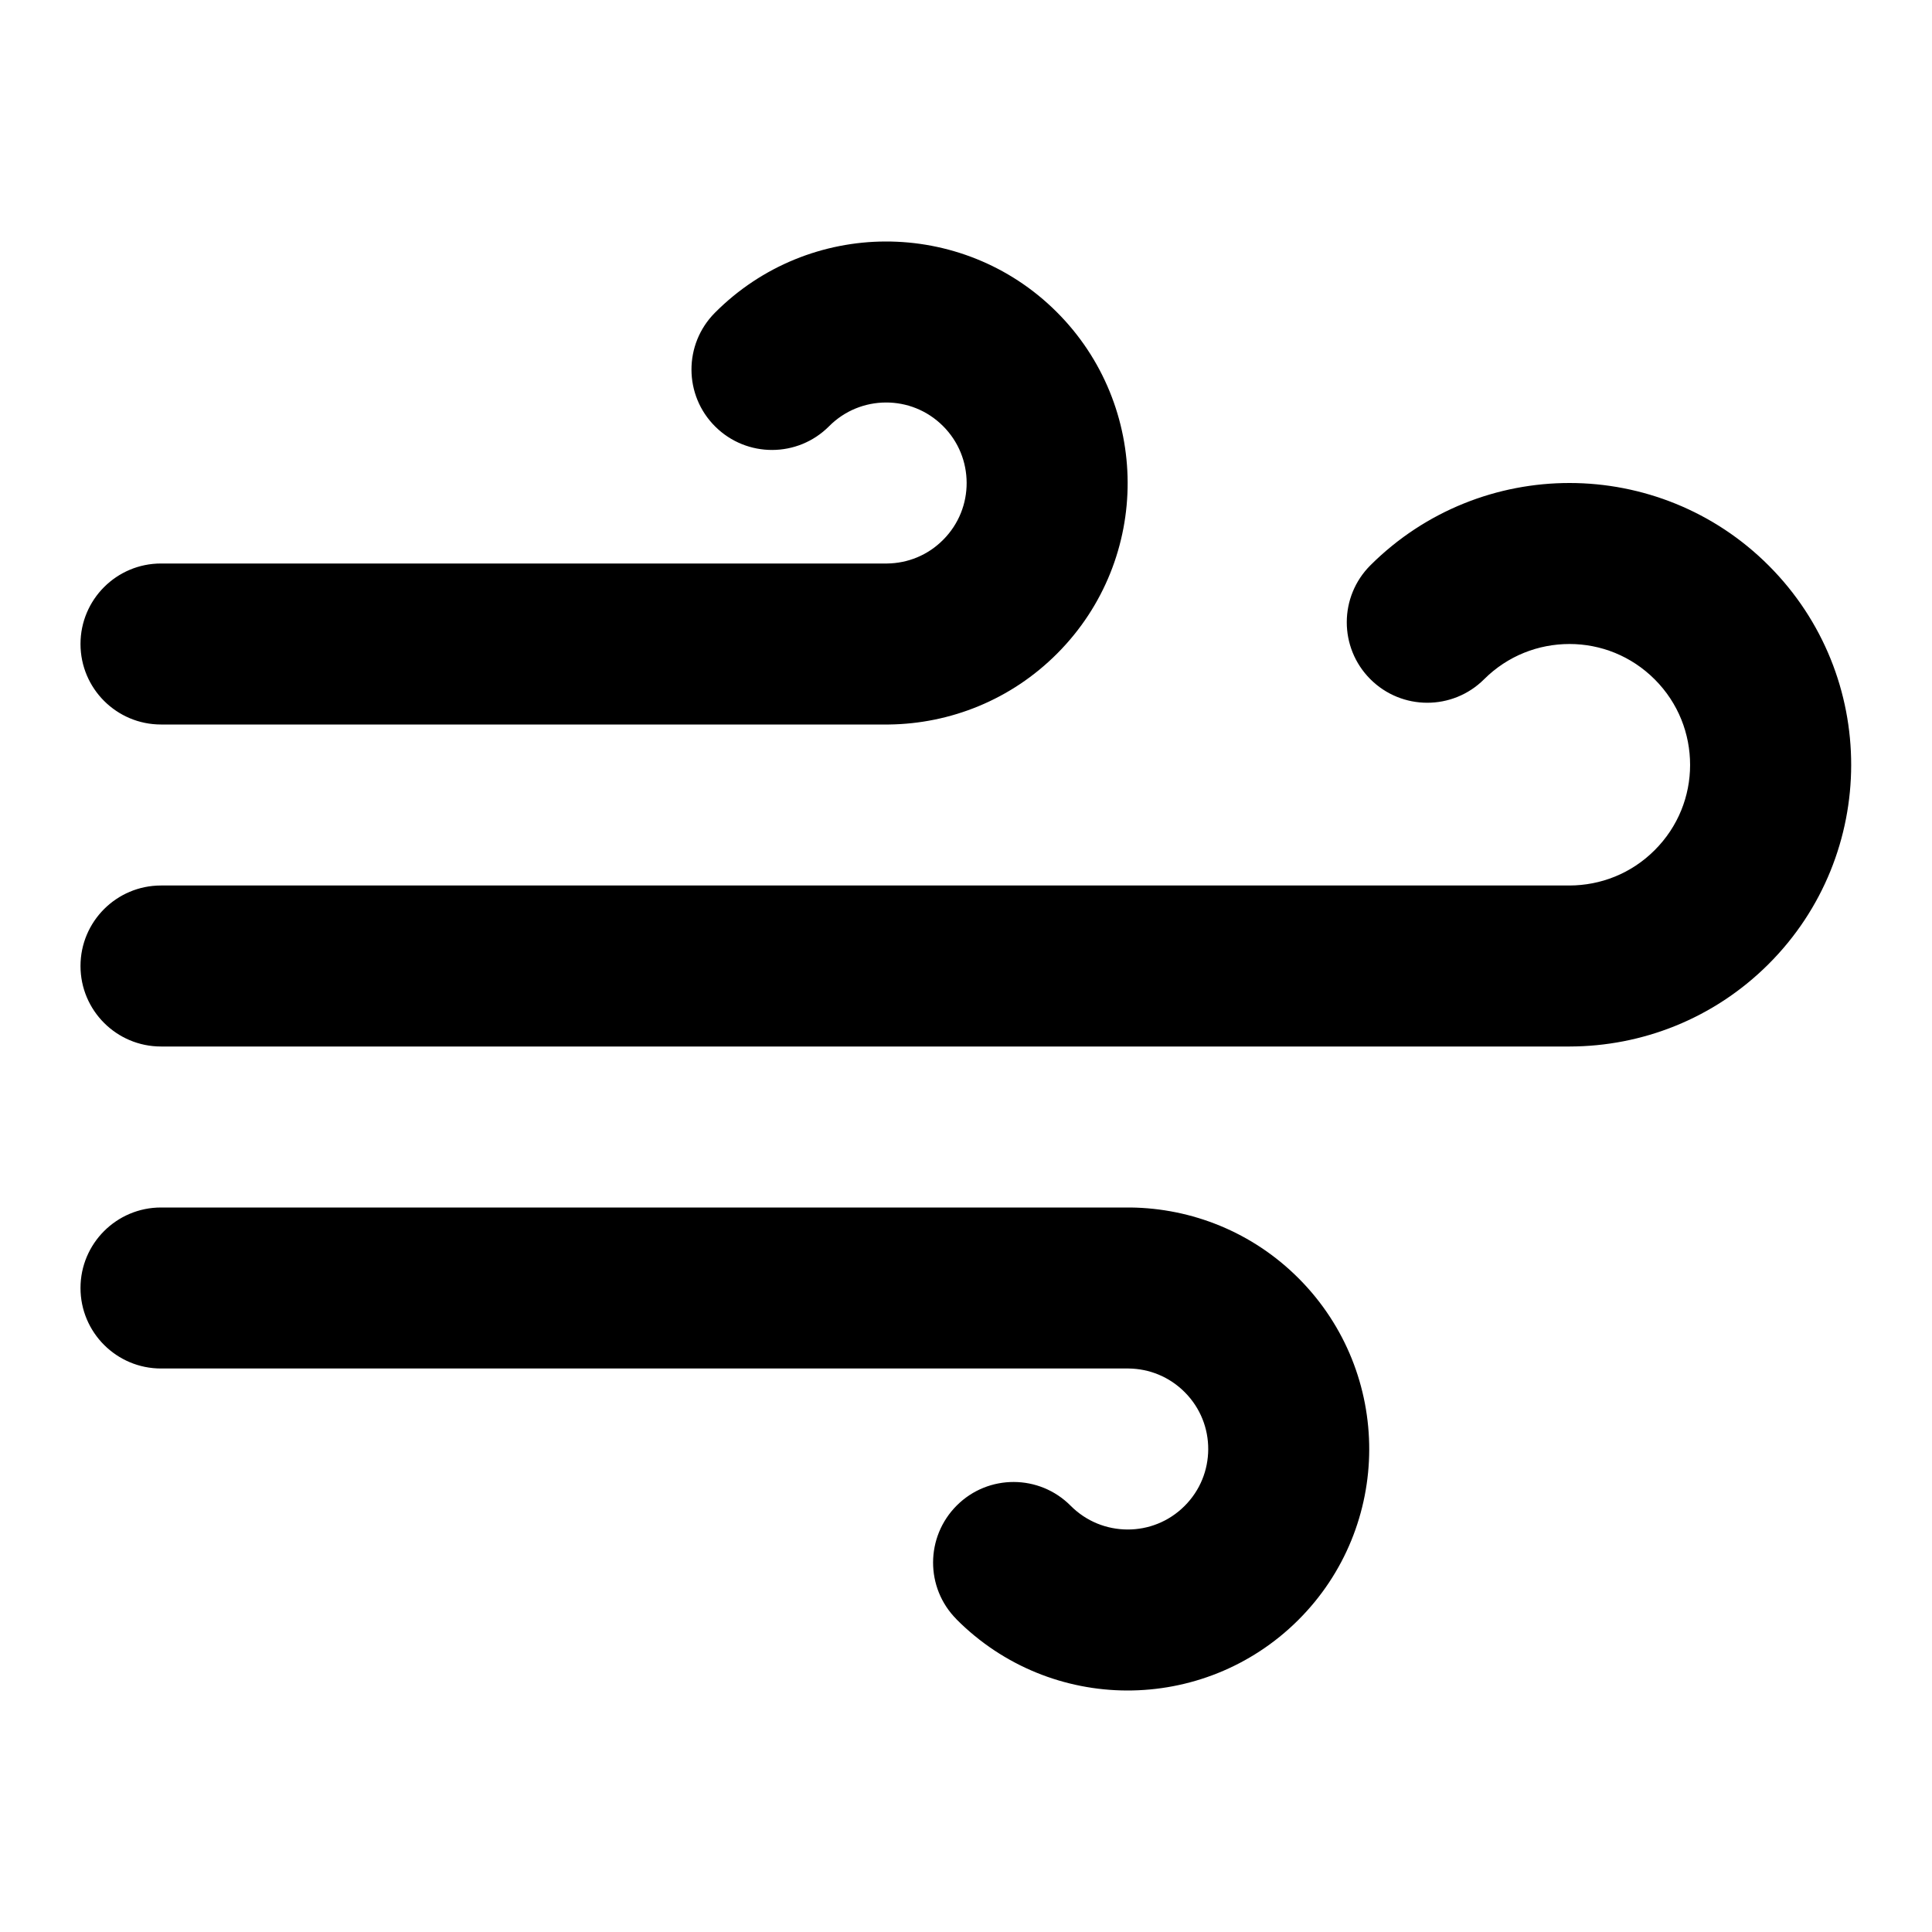
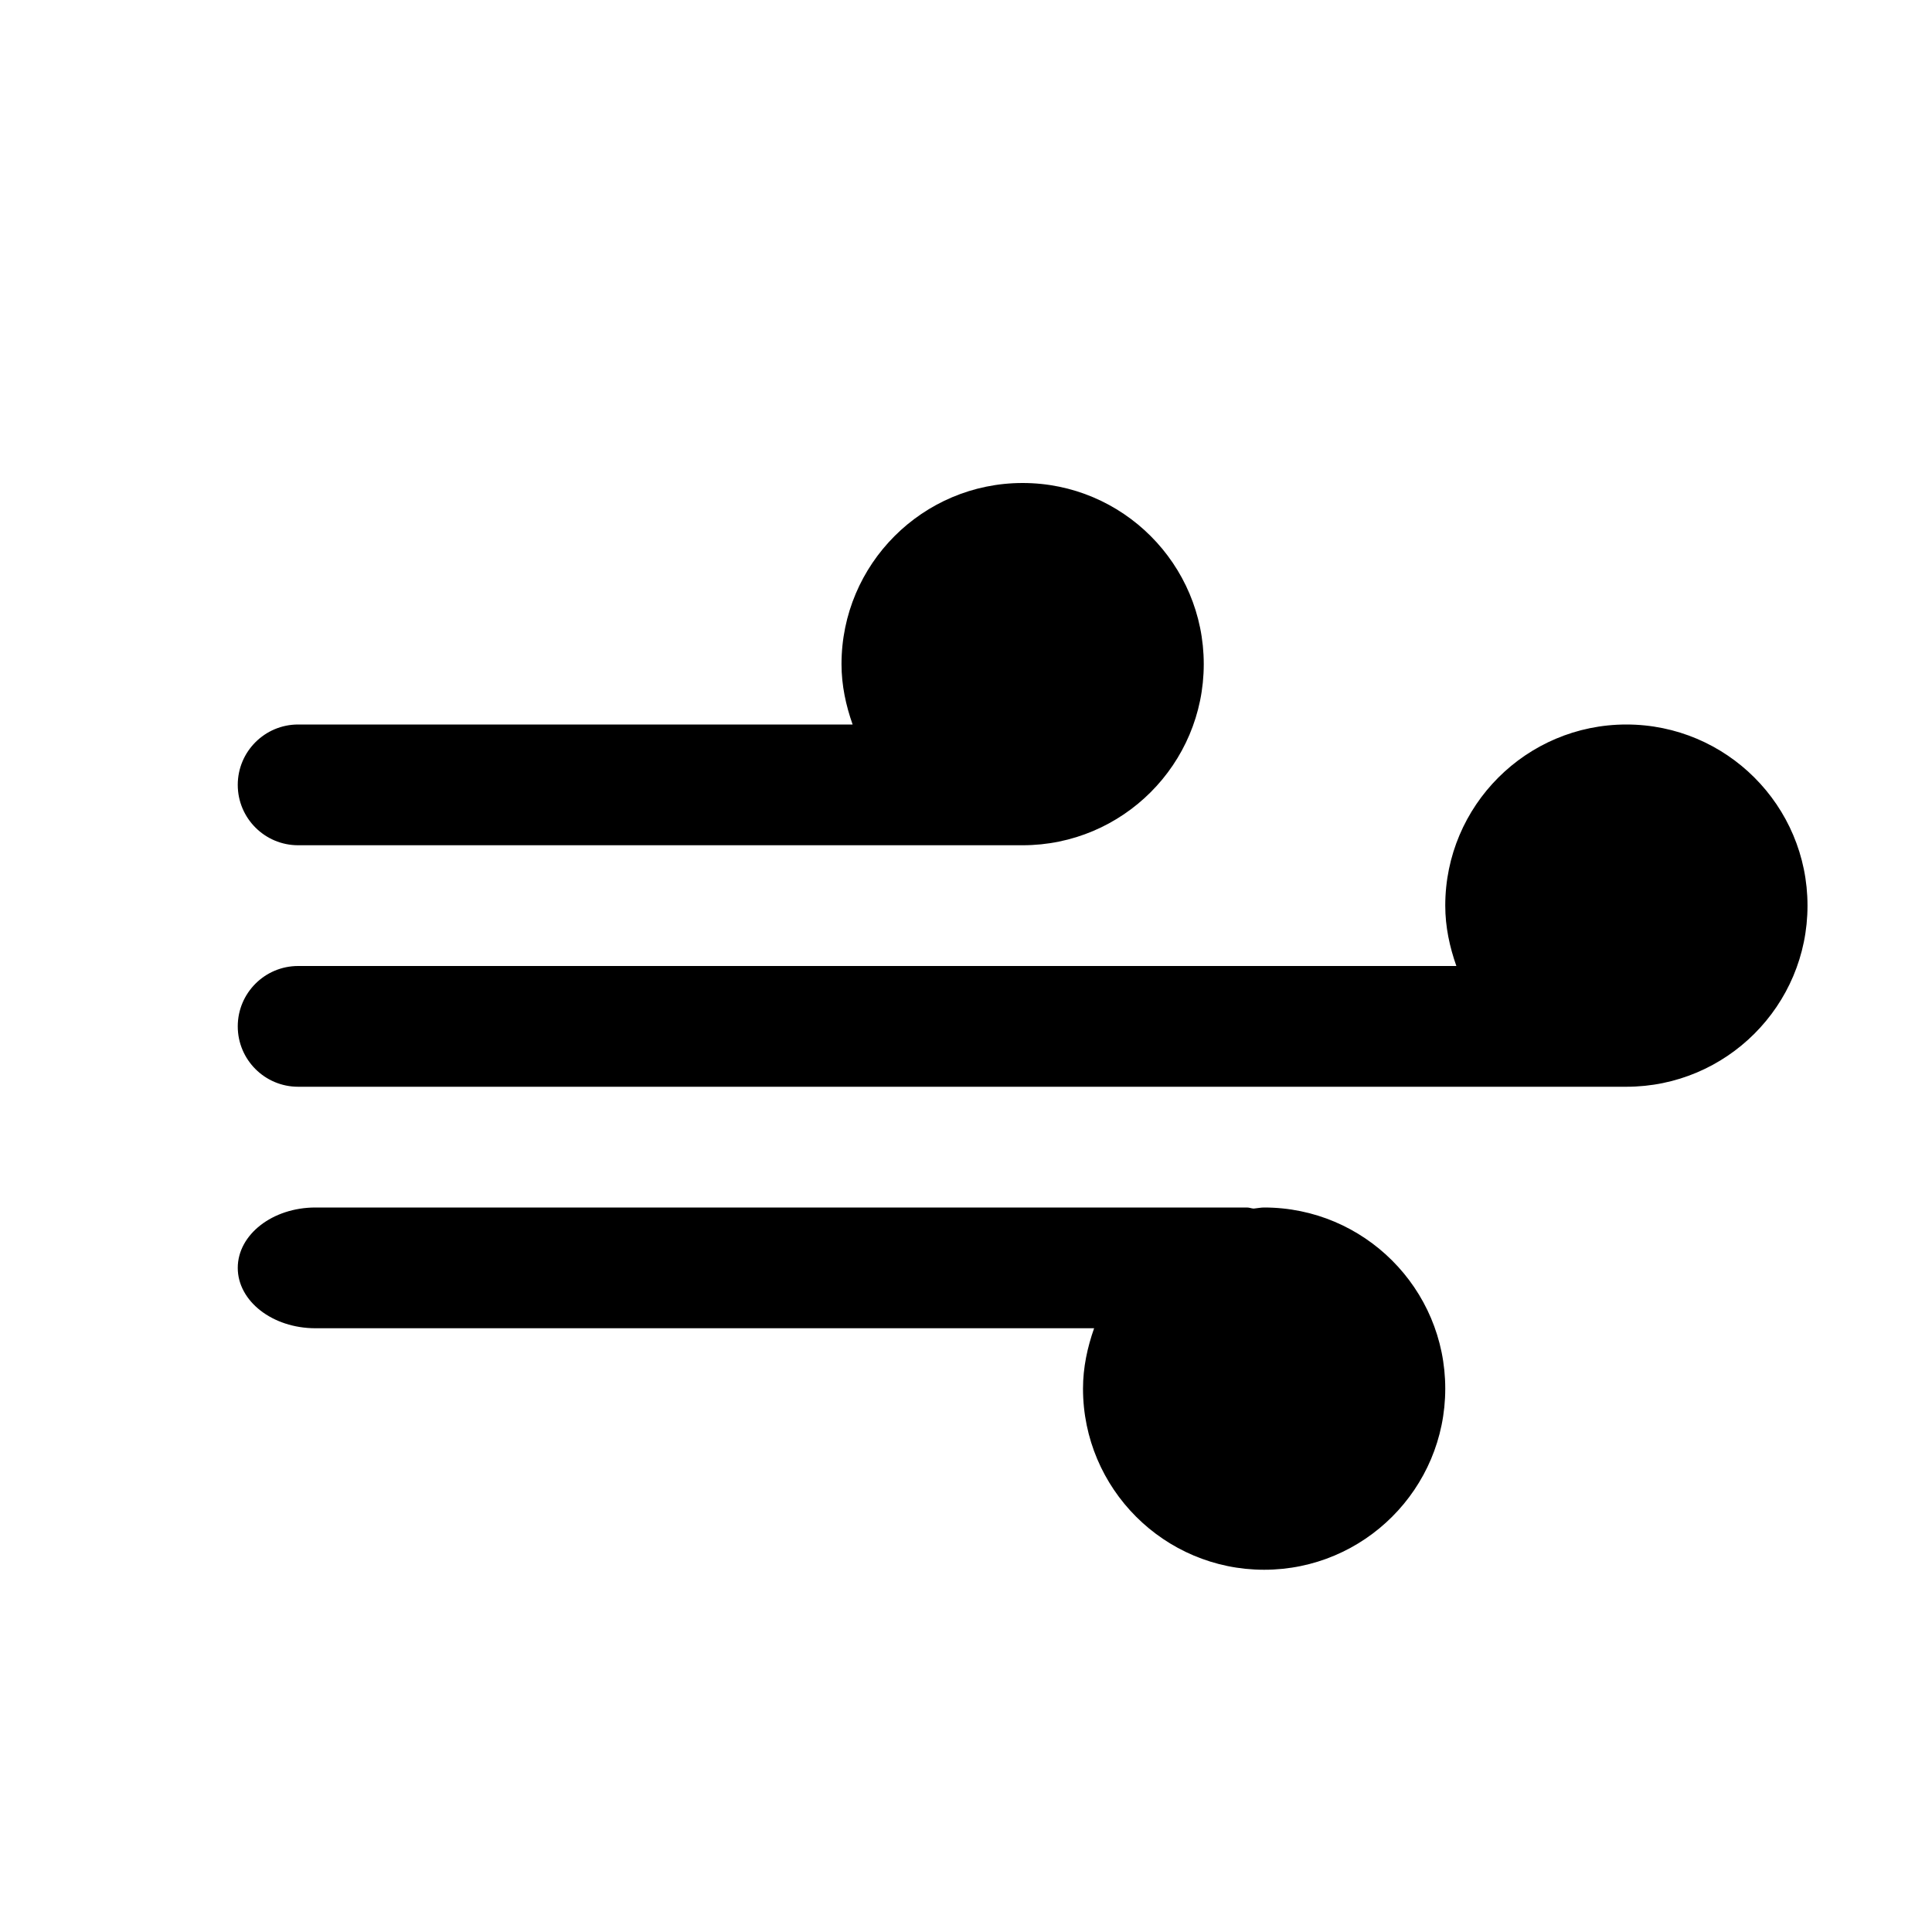
- <svg xmlns="http://www.w3.org/2000/svg" version="1.1" width="24" height="24" viewBox="0 0 24 24">
-   <path d="M10.299 5.295c0.195-0.196 0.449-0.294 0.706-0.295s0.512 0.096 0.708 0.291 0.294 0.449 0.295 0.706-0.096 0.512-0.291 0.708c-0.192 0.194-0.442 0.292-0.697 0.295h-9.020c-0.552 0-1 0.448-1 1s0.448 1 1 1h9.043c0.758-0.009 1.516-0.304 2.093-0.885 0.584-0.587 0.875-1.358 0.872-2.124s-0.298-1.535-0.885-2.119-1.357-0.874-2.123-0.872-1.535 0.298-2.119 0.885c-0.39 0.392-0.388 1.025 0.004 1.414s1.025 0.387 1.414-0.004zM11.881 20.115c0.584 0.587 1.352 0.883 2.119 0.885s1.537-0.289 2.124-0.872 0.883-1.352 0.885-2.119-0.289-1.537-0.872-2.124c-0.577-0.581-1.335-0.876-2.093-0.885h-12.044c-0.552 0-1 0.448-1 1s0.448 1 1 1h12.020c0.255 0.003 0.505 0.101 0.698 0.295 0.195 0.196 0.292 0.451 0.291 0.708s-0.099 0.511-0.295 0.706-0.451 0.292-0.708 0.291-0.511-0.099-0.706-0.295c-0.389-0.392-1.023-0.394-1.414-0.004s-0.394 1.023-0.004 1.414zM18.436 8.438c0.294-0.293 0.676-0.438 1.061-0.438s0.767 0.147 1.060 0.441 0.438 0.676 0.438 1.061-0.147 0.767-0.441 1.060c-0.292 0.292-0.673 0.437-1.057 0.438h-17.497c-0.552 0-1 0.448-1 1s0.448 1 1 1h17.502c0.891-0.002 1.784-0.342 2.466-1.022 0.684-0.682 1.027-1.579 1.028-2.474s-0.34-1.792-1.022-2.476-1.58-1.027-2.474-1.028-1.792 0.34-2.476 1.022c-0.391 0.39-0.392 1.023-0.002 1.414s1.023 0.392 1.414 0.002z" />
+ <svg xmlns="http://www.w3.org/2000/svg" version="1.1" width="32" height="32" viewBox="0 0 32 32">
+   <path d="M26.938 12c-1.656 0-3 1.344-3 3 0 0.353 0.073 0.685 0.184 1h-19.184c-0.552 0-1 0.448-1 1s0.448 1 1 1h22c1.656 0 3-1.344 3-3s-1.344-3-3-3zM4.938 14h12c1.656 0 3-1.344 3-3s-1.344-3-3-3-3 1.344-3 3c0 0.353 0.073 0.685 0.184 1h-9.184c-0.552 0-1 0.448-1 1s0.448 1 1 1zM20.938 20c-0.059 0-0.115 0.013-0.174 0.018-0.039-0.003-0.072-0.018-0.111-0.018h-15.428c-0.711 0-1.287 0.448-1.287 1s0.576 1 1.287 1h12.897c-0.111 0.315-0.184 0.648-0.184 1 0 1.656 1.344 3 3 3s3-1.344 3-3-1.344-3-3-3z" />
</svg>
